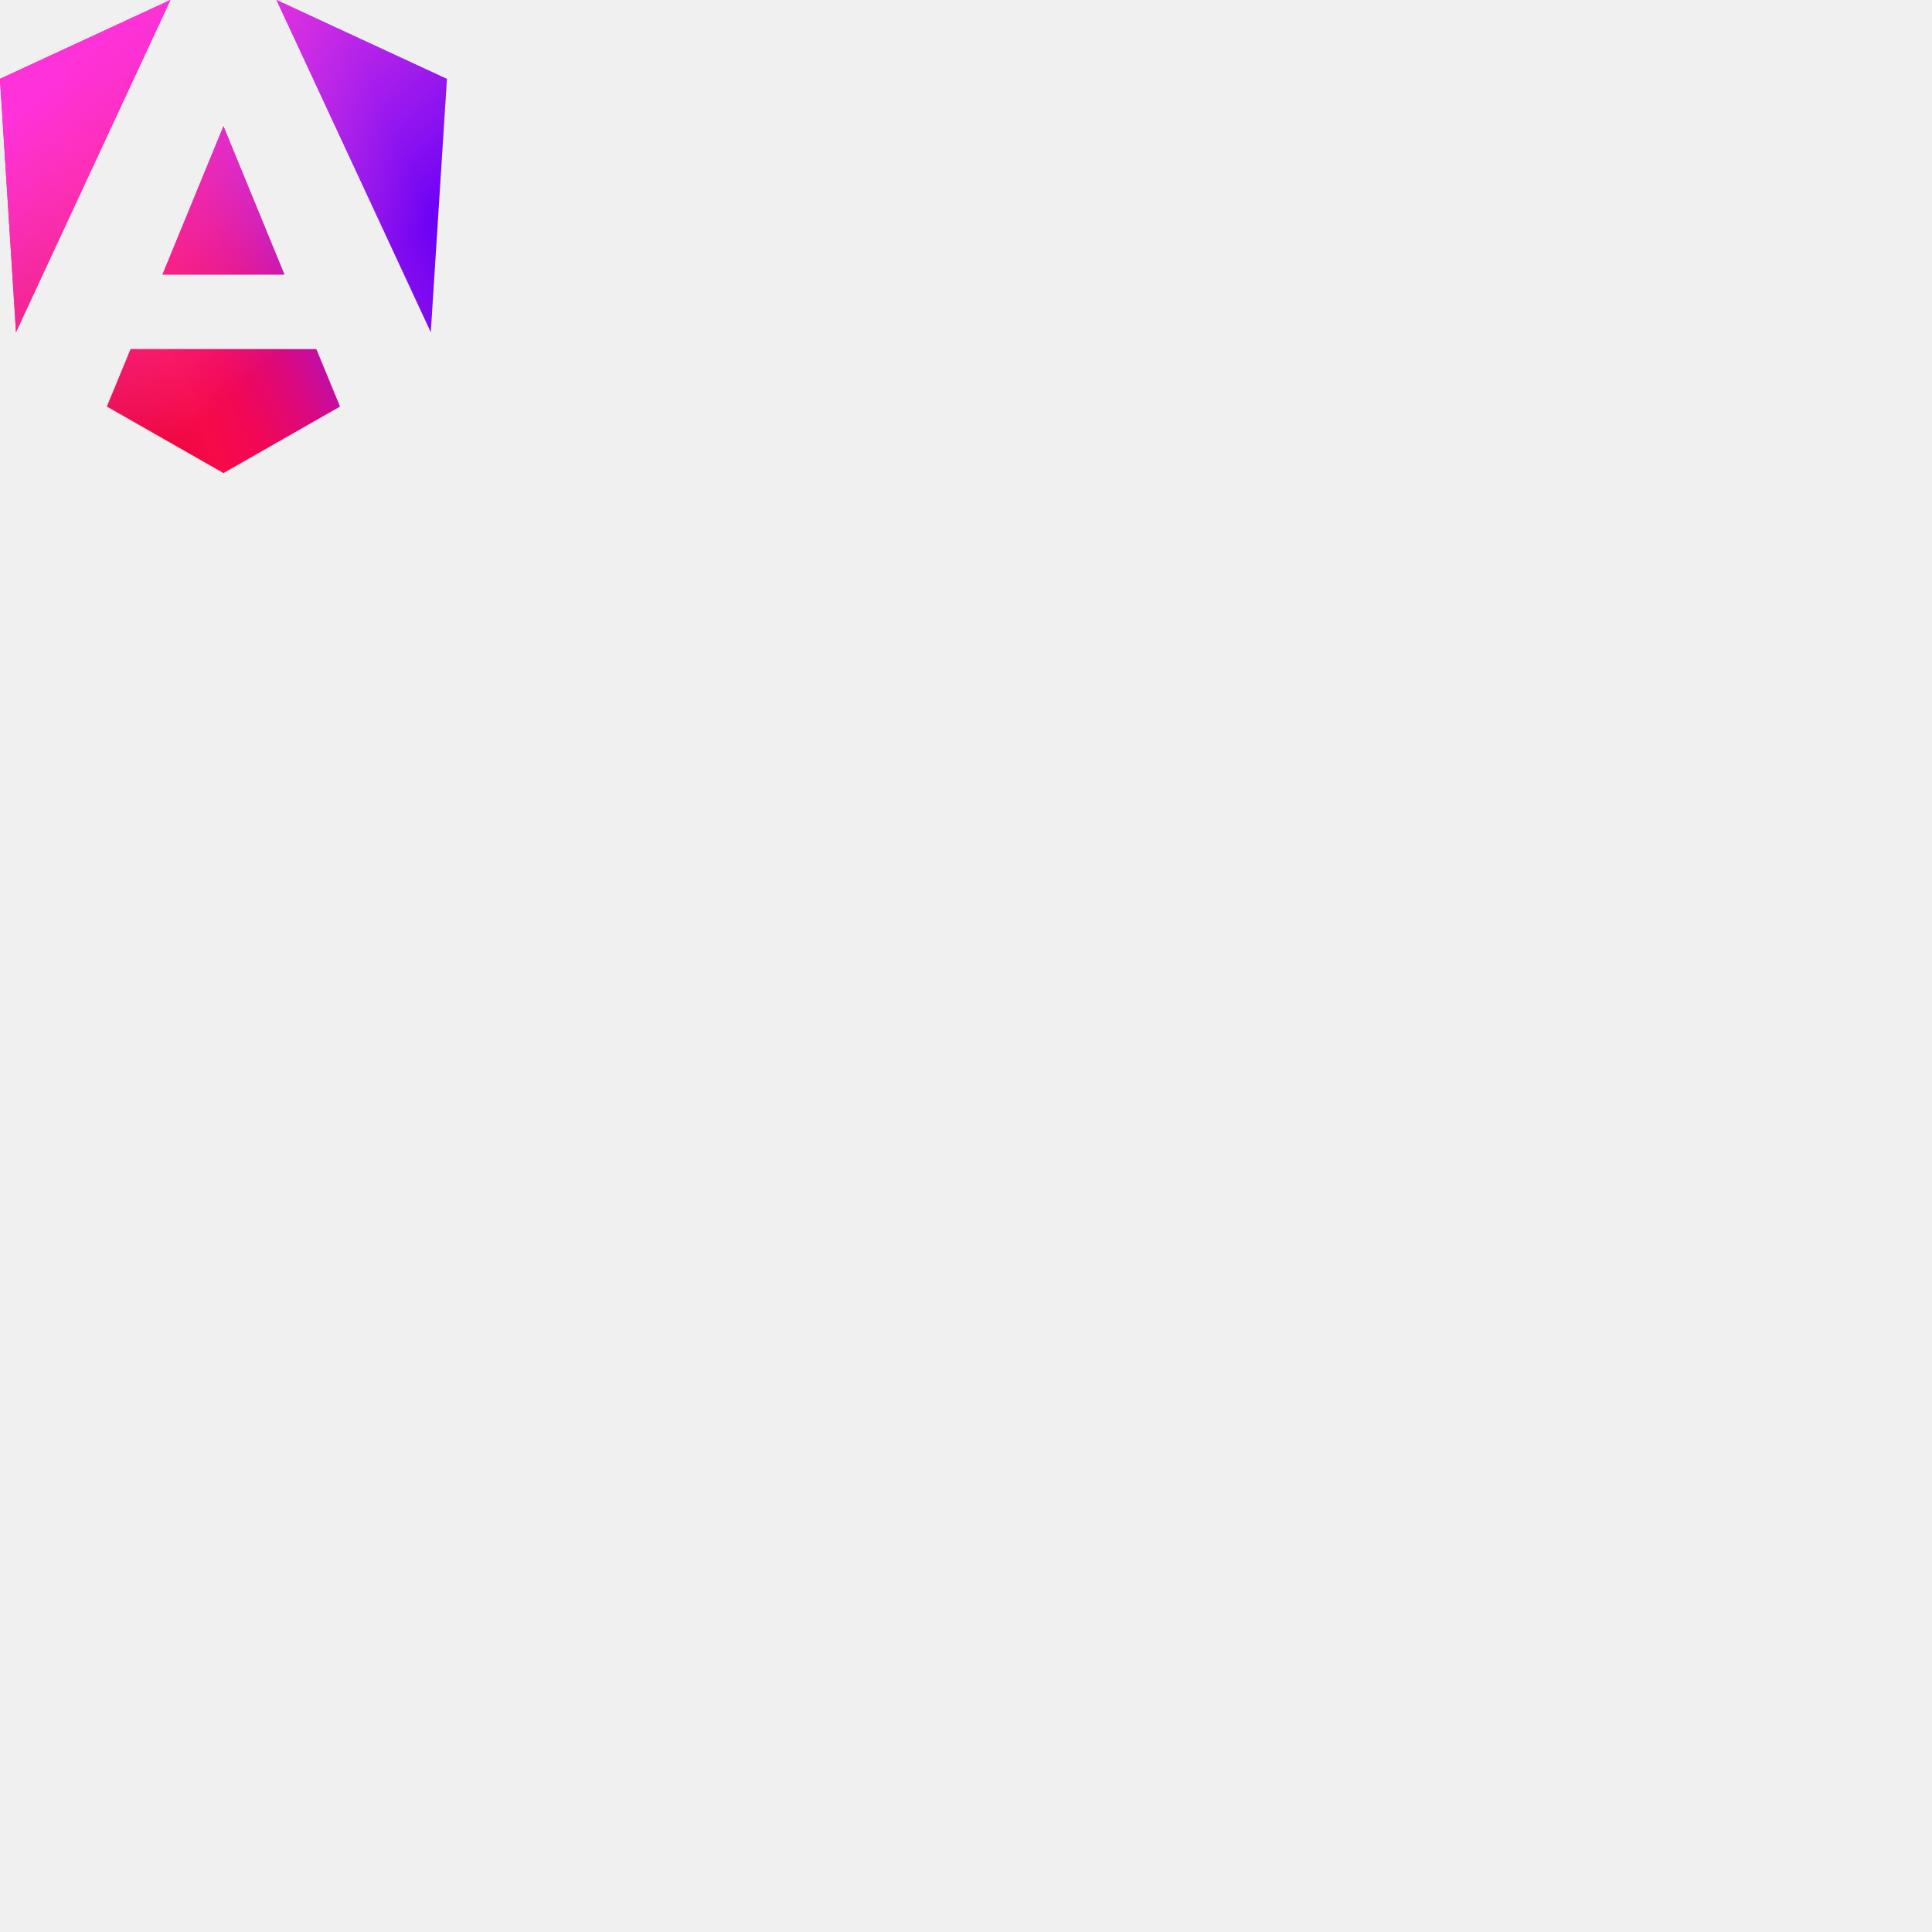
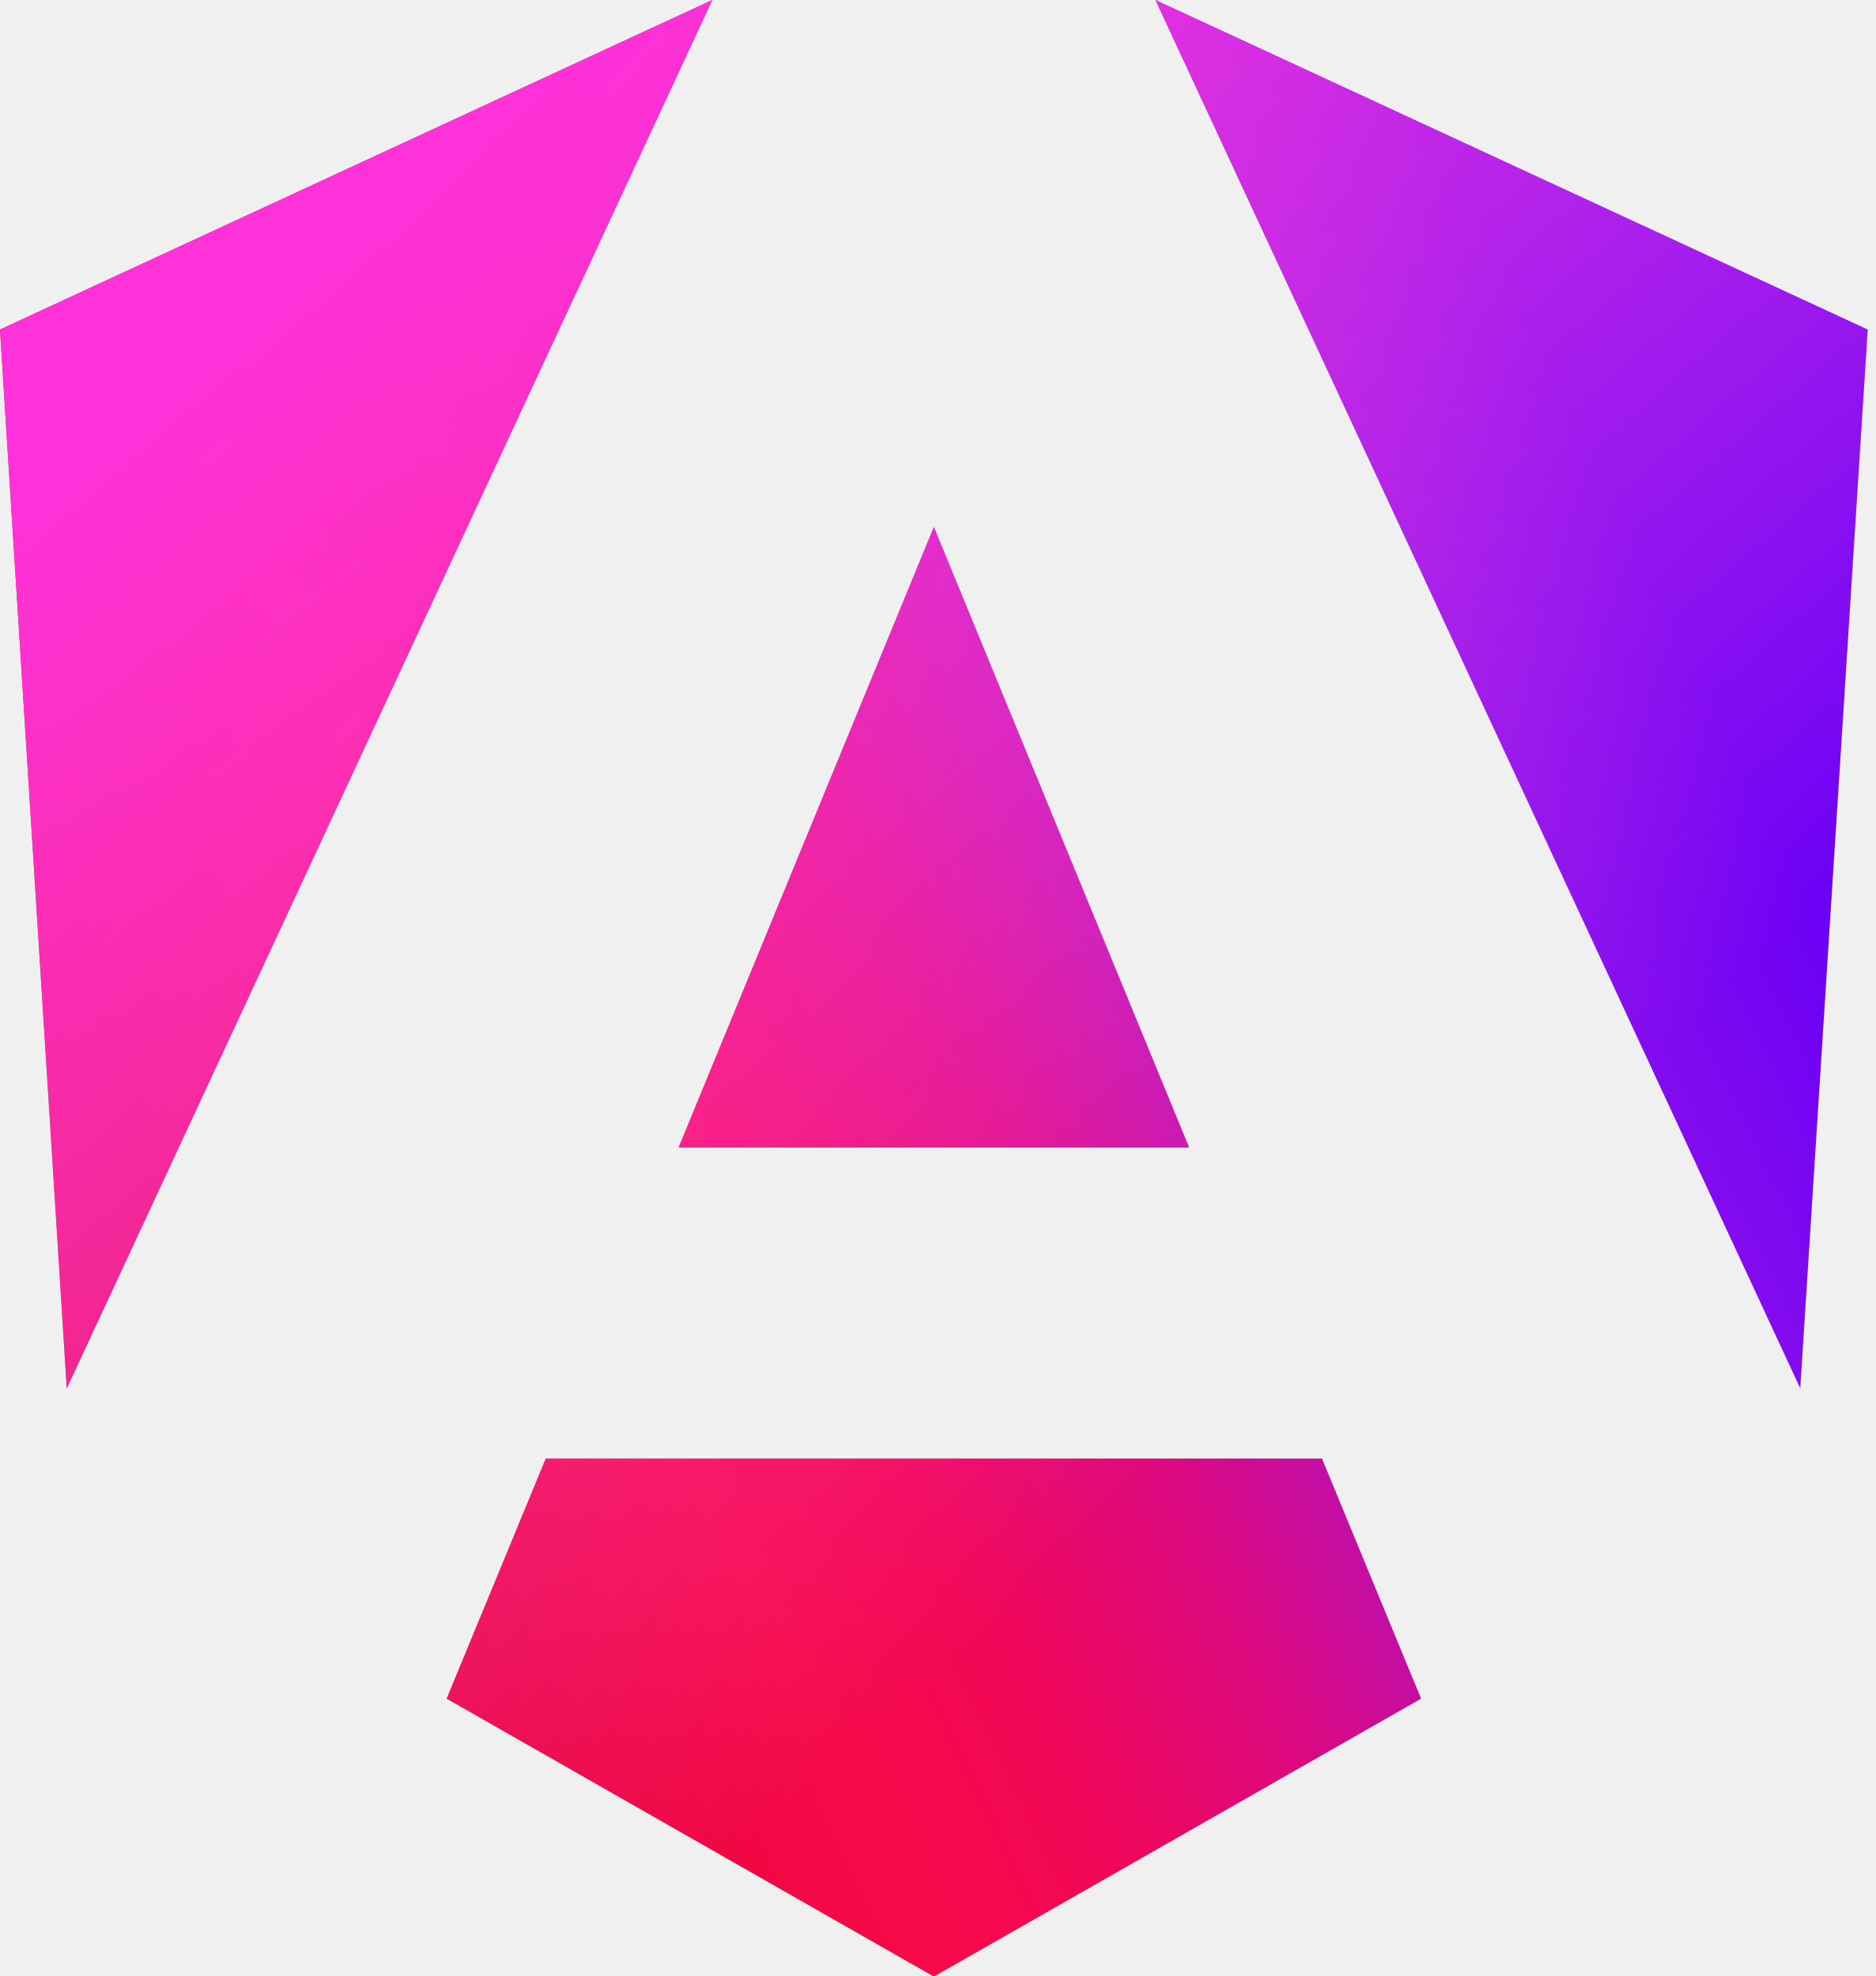
- <svg xmlns="http://www.w3.org/2000/svg" fill="none" x="0px" y="0px" width="960px" height="960px" viewBox="0 0 960 960" style="enable-background: new 0 0 960 960">
+ <svg xmlns="http://www.w3.org/2000/svg" fill="none" x="0px" y="0px" width="223px" height="235px" viewBox="0 0 223 235" style="enable-background: new 0 0 223 235">
  <g clip-path="url(#a)">
    <path fill="url(#b)" d="m222.077 39.192-8.019 125.923L137.387 0l84.69 39.192Zm-53.105 162.825-57.933 33.056-57.934-33.056 11.783-28.556h92.301l11.783 28.556ZM111.039 62.675l30.357 73.803H80.681l30.358-73.803ZM7.937 165.115 0 39.192 84.69 0 7.937 165.115Z" />
    <path fill="url(#c)" d="m222.077 39.192-8.019 125.923L137.387 0l84.69 39.192Zm-53.105 162.825-57.933 33.056-57.934-33.056 11.783-28.556h92.301l11.783 28.556ZM111.039 62.675l30.357 73.803H80.681l30.358-73.803ZM7.937 165.115 0 39.192 84.69 0 7.937 165.115Z" />
  </g>
  <defs>
    <linearGradient id="b" x1="49.009" x2="225.829" y1="213.75" y2="129.722" gradientUnits="userSpaceOnUse">
      <stop stop-color="#E40035" />
      <stop offset=".24" stop-color="#F60A48" />
      <stop offset=".352" stop-color="#F20755" />
      <stop offset=".494" stop-color="#DC087D" />
      <stop offset=".745" stop-color="#9717E7" />
      <stop offset="1" stop-color="#6C00F5" />
    </linearGradient>
    <linearGradient id="c" x1="41.025" x2="156.741" y1="28.344" y2="160.344" gradientUnits="userSpaceOnUse">
      <stop stop-color="#FF31D9" />
      <stop offset="1" stop-color="#FF5BE1" stop-opacity="0" />
    </linearGradient>
    <clipPath id="a">
      <path fill="#fff" d="M0 0h223v236H0z" />
    </clipPath>
  </defs>
</svg>
